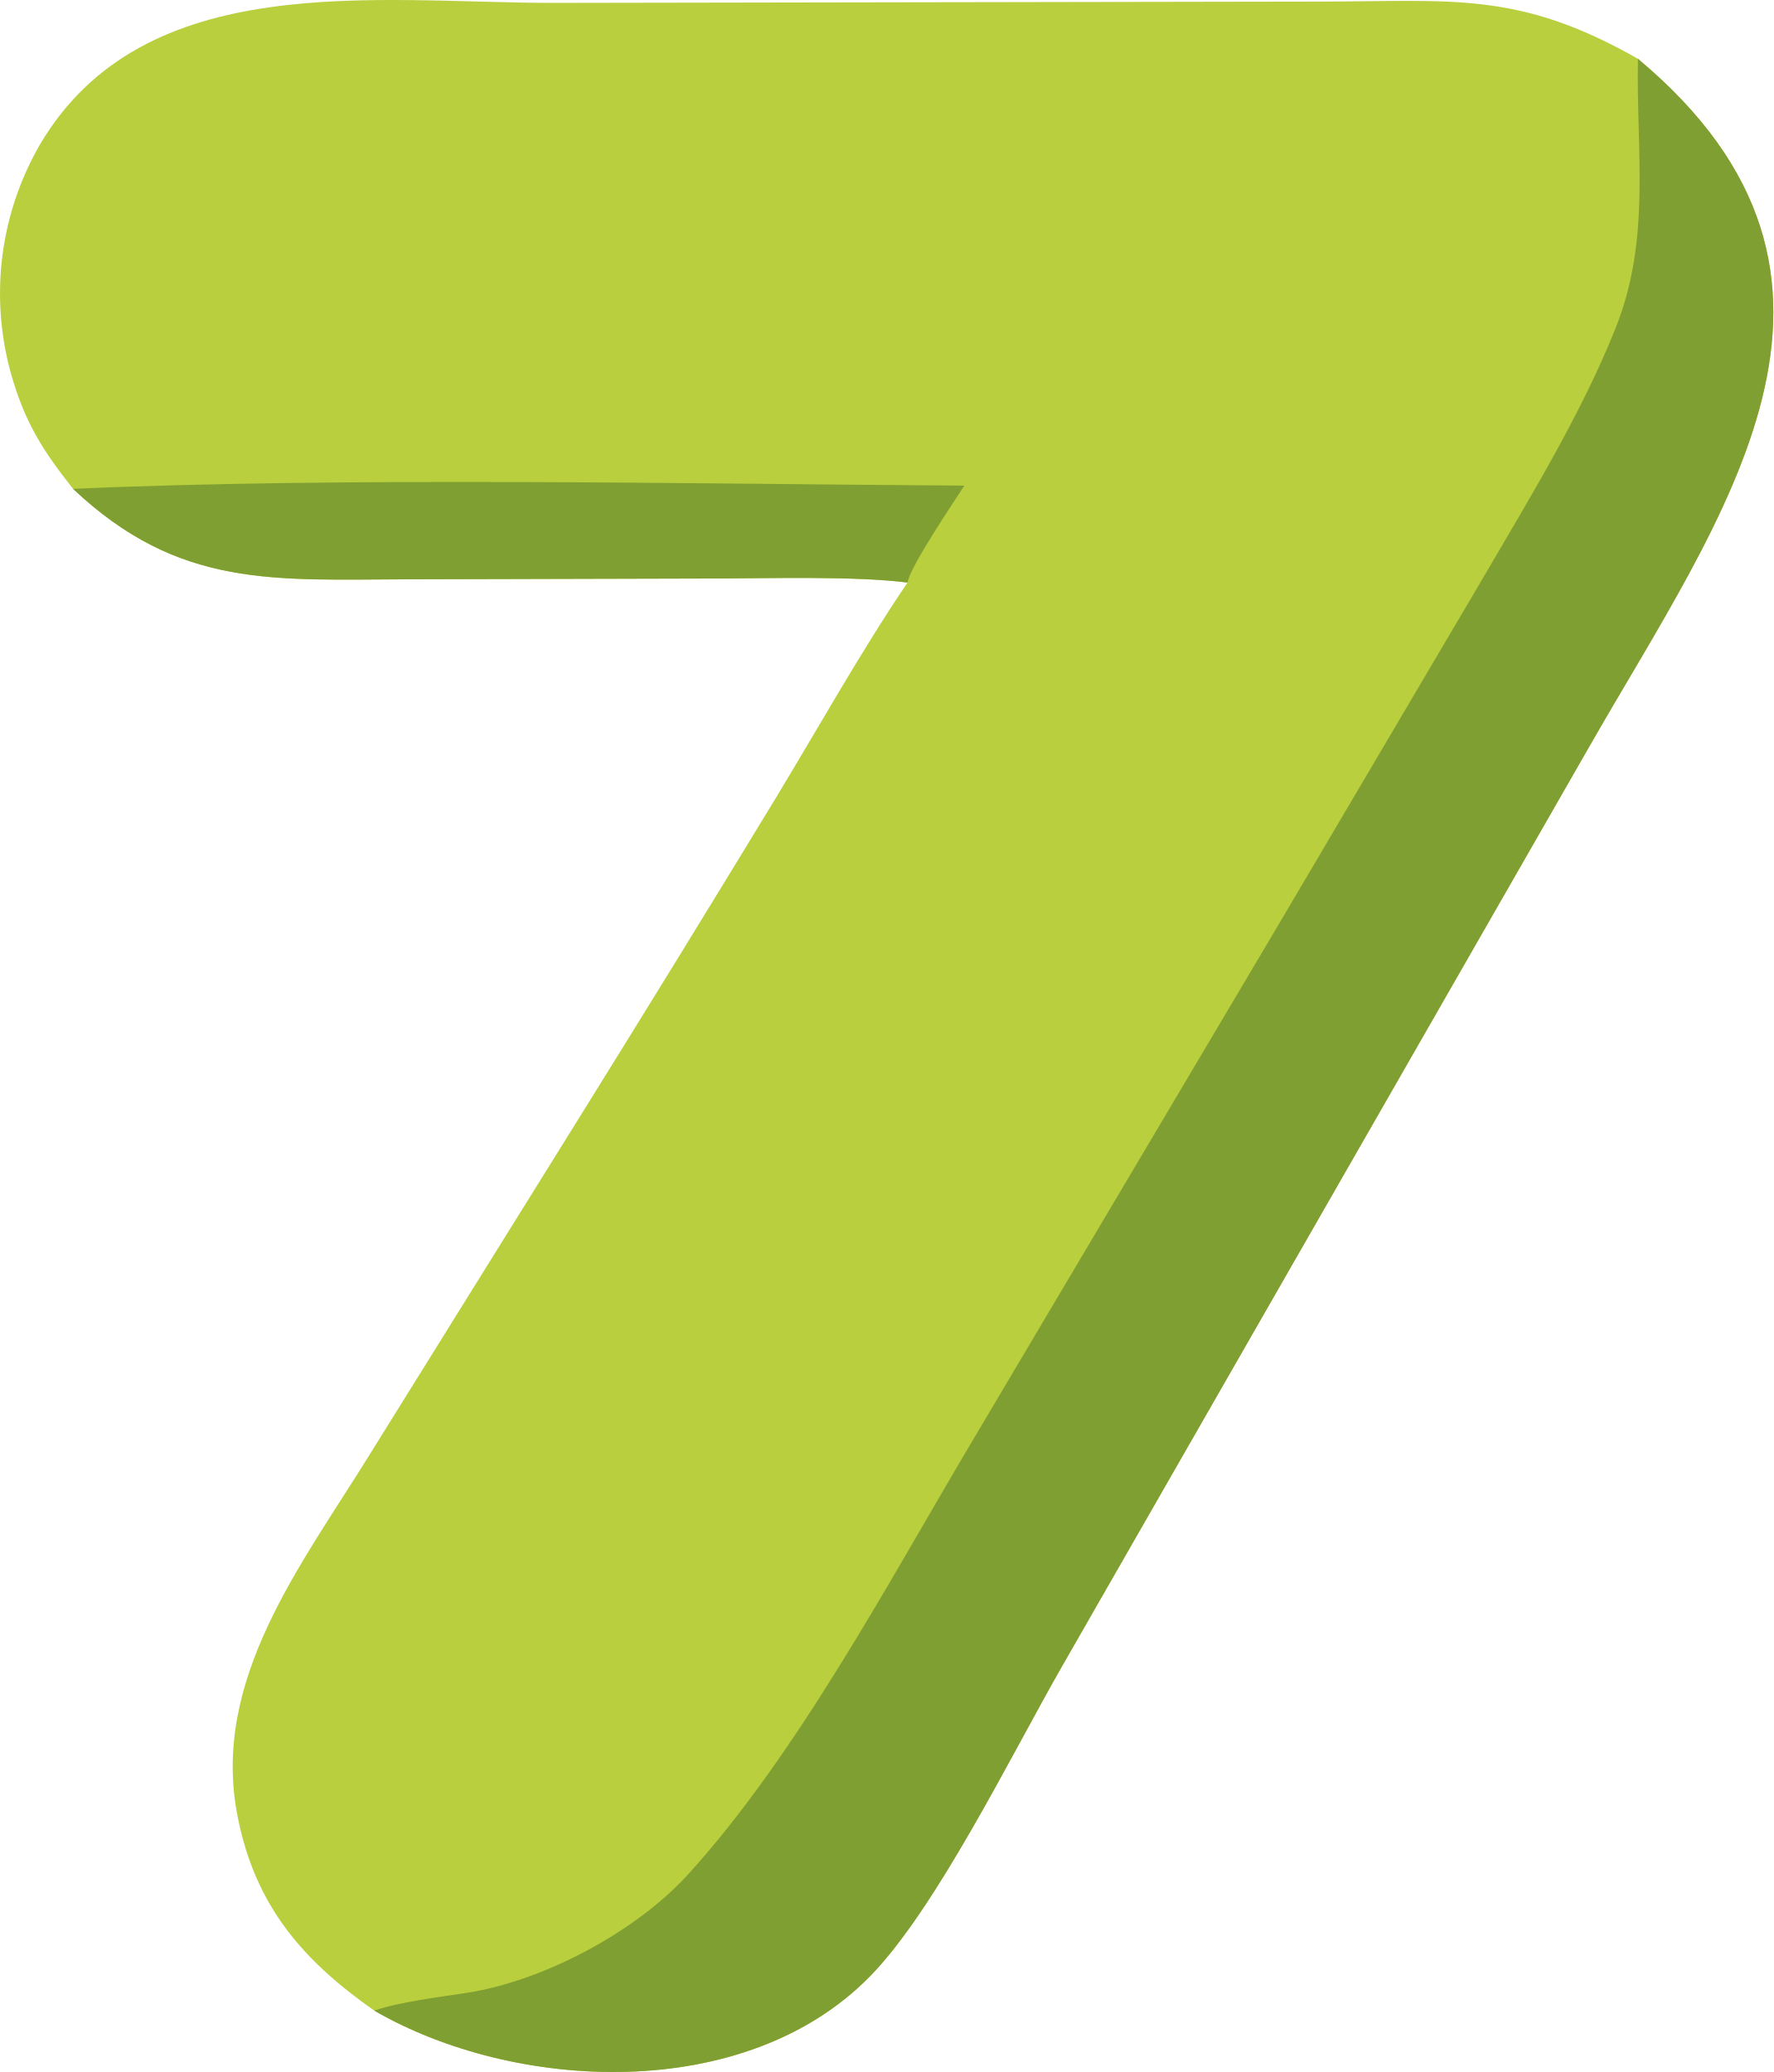
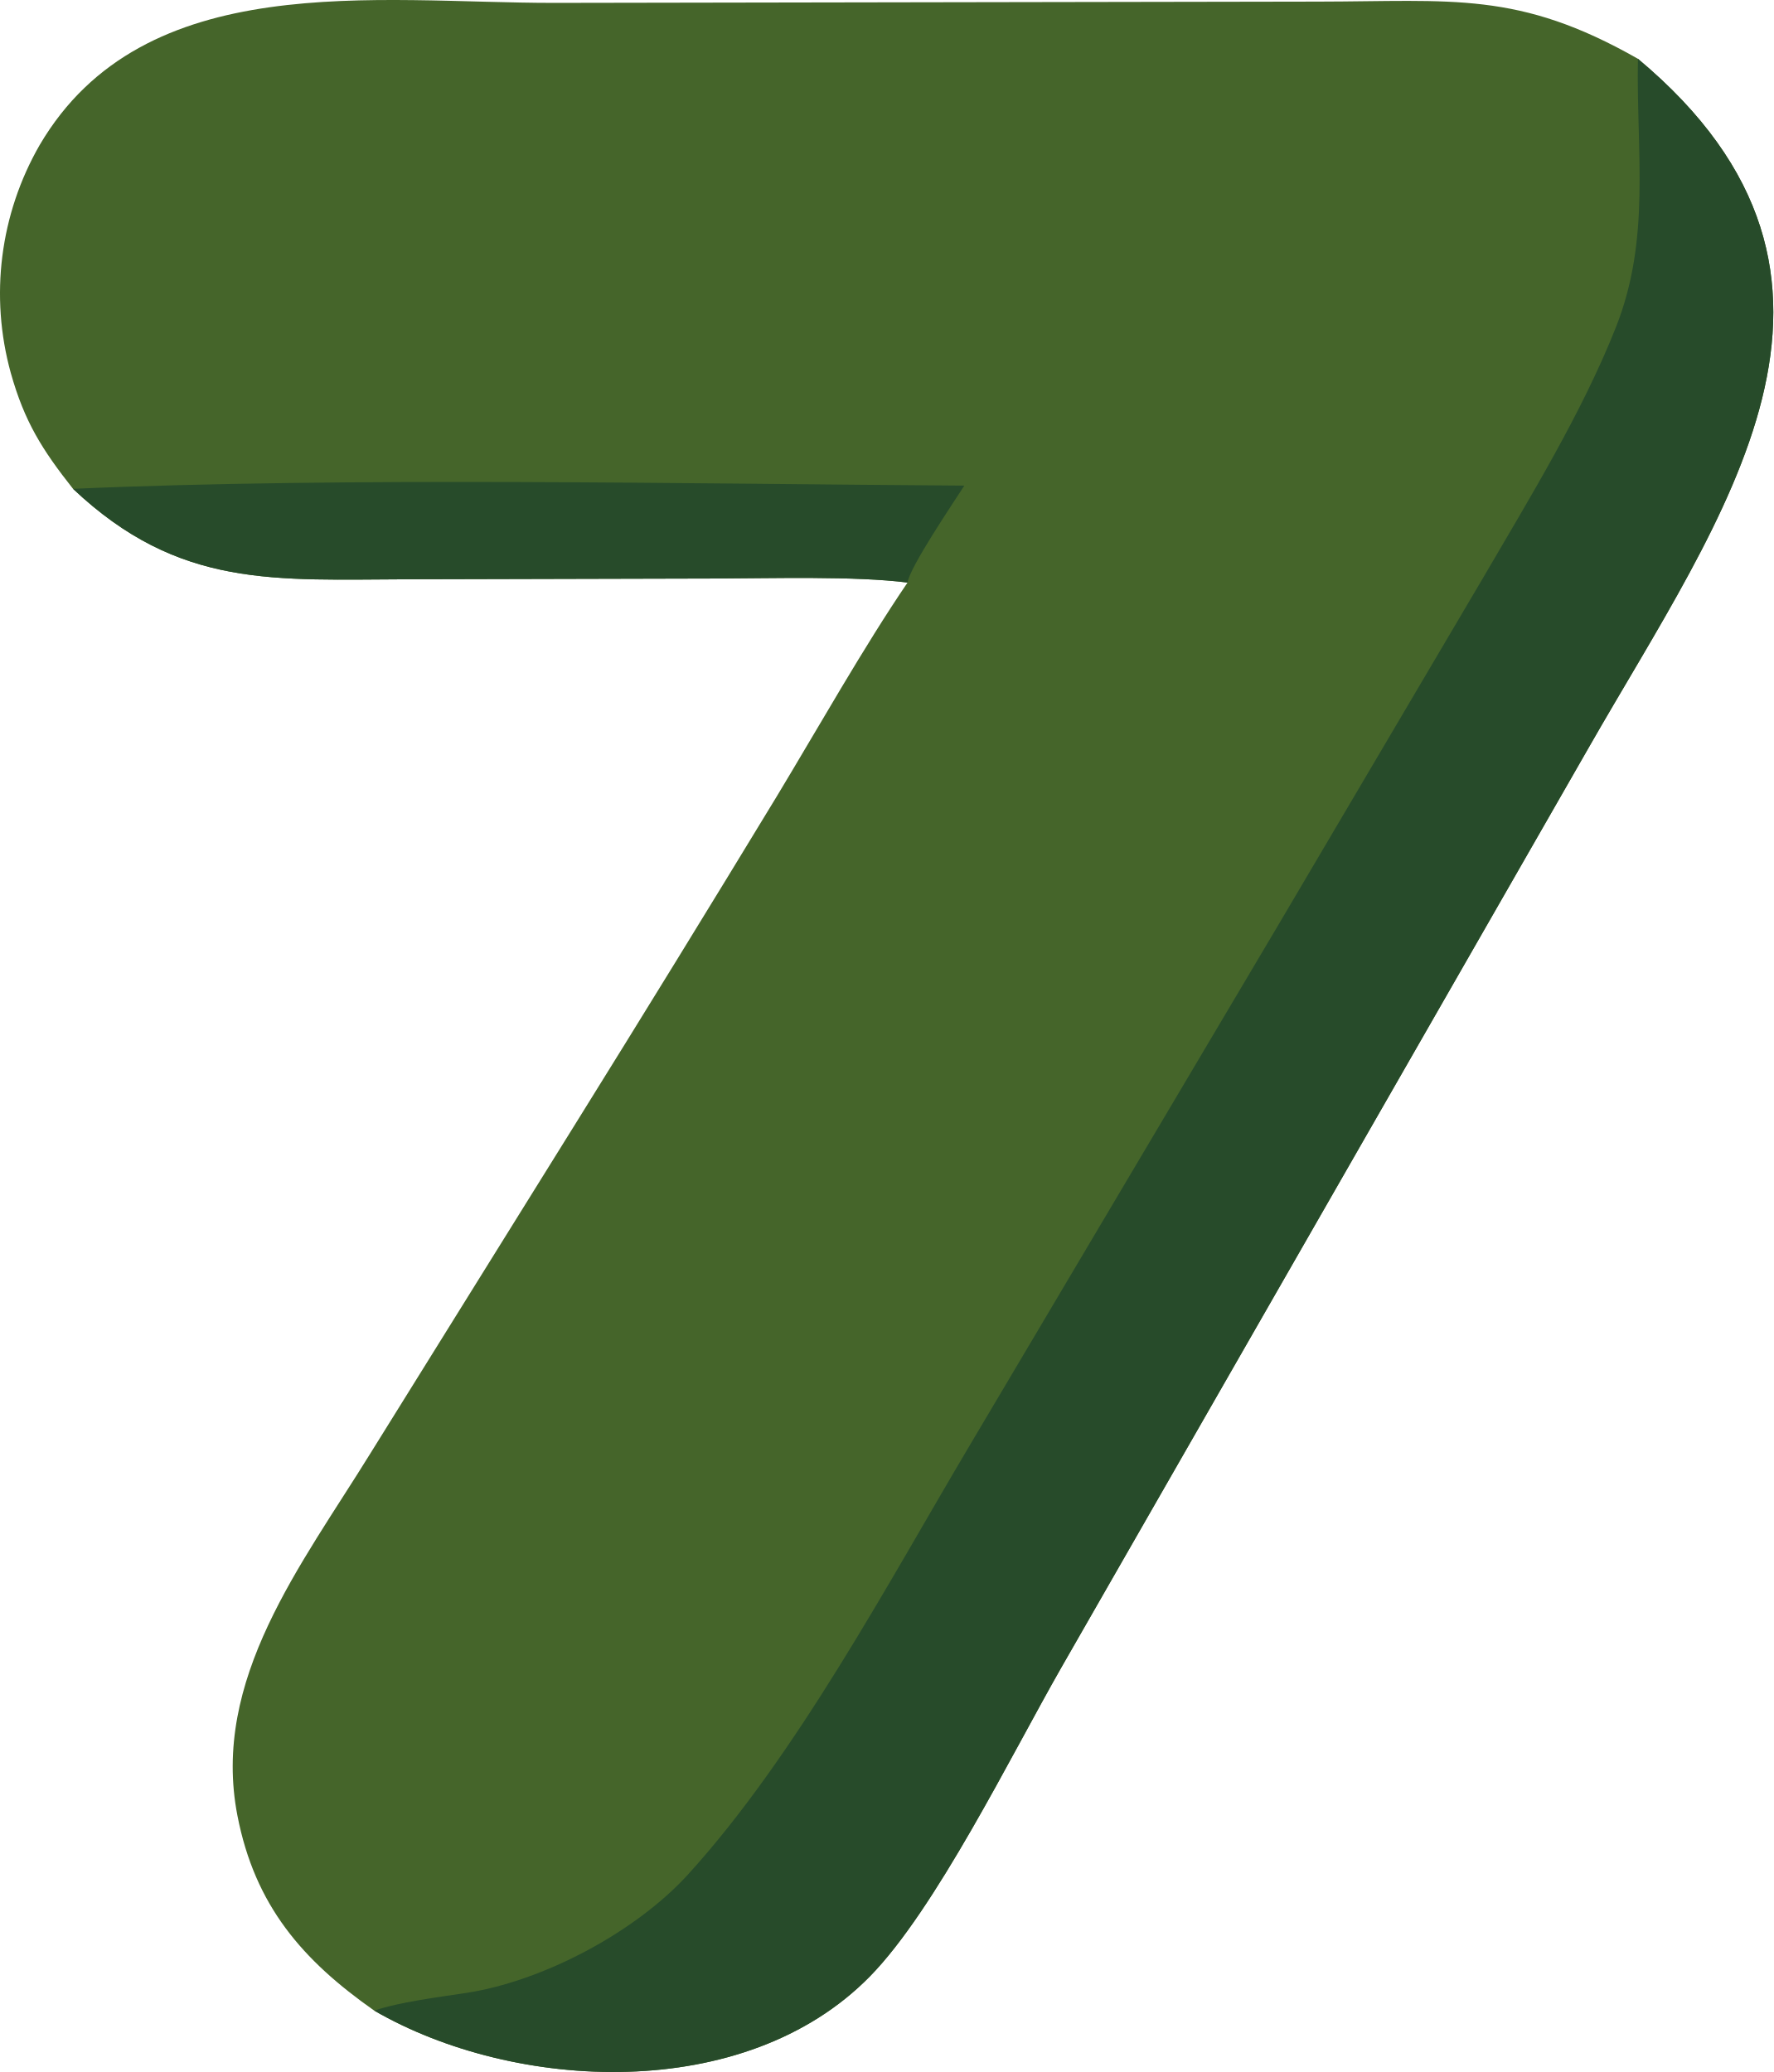
- <svg xmlns="http://www.w3.org/2000/svg" preserveAspectRatio="none" overflow="visible" style="display: block;" width="83" height="97" viewBox="0 0 83 97" fill="none">
+ <svg xmlns="http://www.w3.org/2000/svg" preserveAspectRatio="none" overflow="visible" style="display: block;" width="53.95" height="63.05" viewBox="0 0 53.95 63.05" fill="none">
  <g id="number_7_in_crown">
-     <path d="M3.419 22.885C1.976 21.058 1.148 19.749 0.505 17.458C-0.489 13.865 -0.003 10.025 1.855 6.791C6.744 -1.538 17.619 0.14 25.923 0.135L61.697 0.075C67.989 0.067 71.056 -0.44 76.663 2.752C89.011 13.073 80.578 24.107 74.355 35.006L49.681 78.054C47.321 82.181 43.797 89.381 40.716 92.524C34.863 98.495 24.083 97.927 17.519 94.127C14.159 91.769 11.934 89.216 11.114 85.004C9.871 78.624 14.112 73.261 17.326 68.055L26.907 52.652C30.085 47.546 33.235 42.422 36.357 37.282C38.249 34.149 40.447 30.252 42.478 27.272C40.027 26.961 36.087 27.075 33.509 27.082L19.203 27.119C12.847 27.133 8.394 27.578 3.419 22.885Z" fill="#BACF3E" />
-     <path d="M76.663 2.752C89.011 13.073 80.578 24.107 74.355 35.006L49.681 78.054C47.321 82.181 43.797 89.381 40.716 92.524C34.863 98.495 24.083 97.927 17.519 94.127C18.672 93.724 20.549 93.493 21.8 93.302C25.384 92.762 29.732 90.469 32.204 87.751C37.289 82.156 41.566 74.104 45.422 67.608L59.784 43.384L69.431 27.026C71.602 23.302 74.037 19.34 75.622 15.349C77.286 11.159 76.58 7.17 76.663 2.752Z" fill="#7F9F33" />
-     <path d="M3.419 22.885C16.142 22.321 32.222 22.651 45.136 22.734C44.615 23.545 42.575 26.558 42.478 27.272C40.027 26.961 36.087 27.075 33.509 27.082L19.203 27.119C12.847 27.133 8.394 27.578 3.419 22.885Z" fill="#7F9F33" />
+     <path d="M2.222 14.875C1.285 13.688 0.746 12.837 0.328 11.348C-0.318 9.012 -0.002 6.516 1.206 4.414C4.384 -1 11.452 0.091 16.85 0.088L40.103 0.049C44.193 0.044 46.187 -0.286 49.831 1.789C57.857 8.498 52.376 15.669 48.331 22.754L32.293 50.735C30.759 53.417 28.468 58.098 26.465 60.141C22.661 64.022 15.654 63.652 11.387 61.183C9.203 59.65 7.757 57.99 7.224 55.252C6.416 51.106 9.173 47.62 11.262 44.236L17.49 34.224C19.555 30.905 21.603 27.575 23.632 24.233C24.862 22.197 26.29 19.664 27.611 17.727C26.018 17.524 23.457 17.599 21.781 17.604L12.482 17.627C8.351 17.637 5.456 17.926 2.222 14.875Z" fill="#45652A" />
+     <path d="M49.831 1.789C57.857 8.498 52.376 15.669 48.331 22.754L32.293 50.735C30.759 53.417 28.468 58.098 26.465 60.141C22.661 64.022 15.654 63.652 11.387 61.183C12.137 60.921 13.357 60.771 14.17 60.646C16.5 60.295 19.326 58.805 20.933 57.038C24.238 53.402 27.018 48.167 29.524 43.945L38.859 28.2L45.13 17.567C46.541 15.147 48.124 12.571 49.154 9.977C50.236 7.253 49.777 4.661 49.831 1.789Z" fill="#274B2A" />
+     <path d="M2.222 14.875C10.493 14.509 20.944 14.723 29.338 14.777C29 15.305 27.673 17.262 27.611 17.727C26.018 17.524 23.457 17.599 21.781 17.604L12.482 17.627C8.351 17.637 5.456 17.926 2.222 14.875Z" fill="#274B2A" />
  </g>
</svg>
